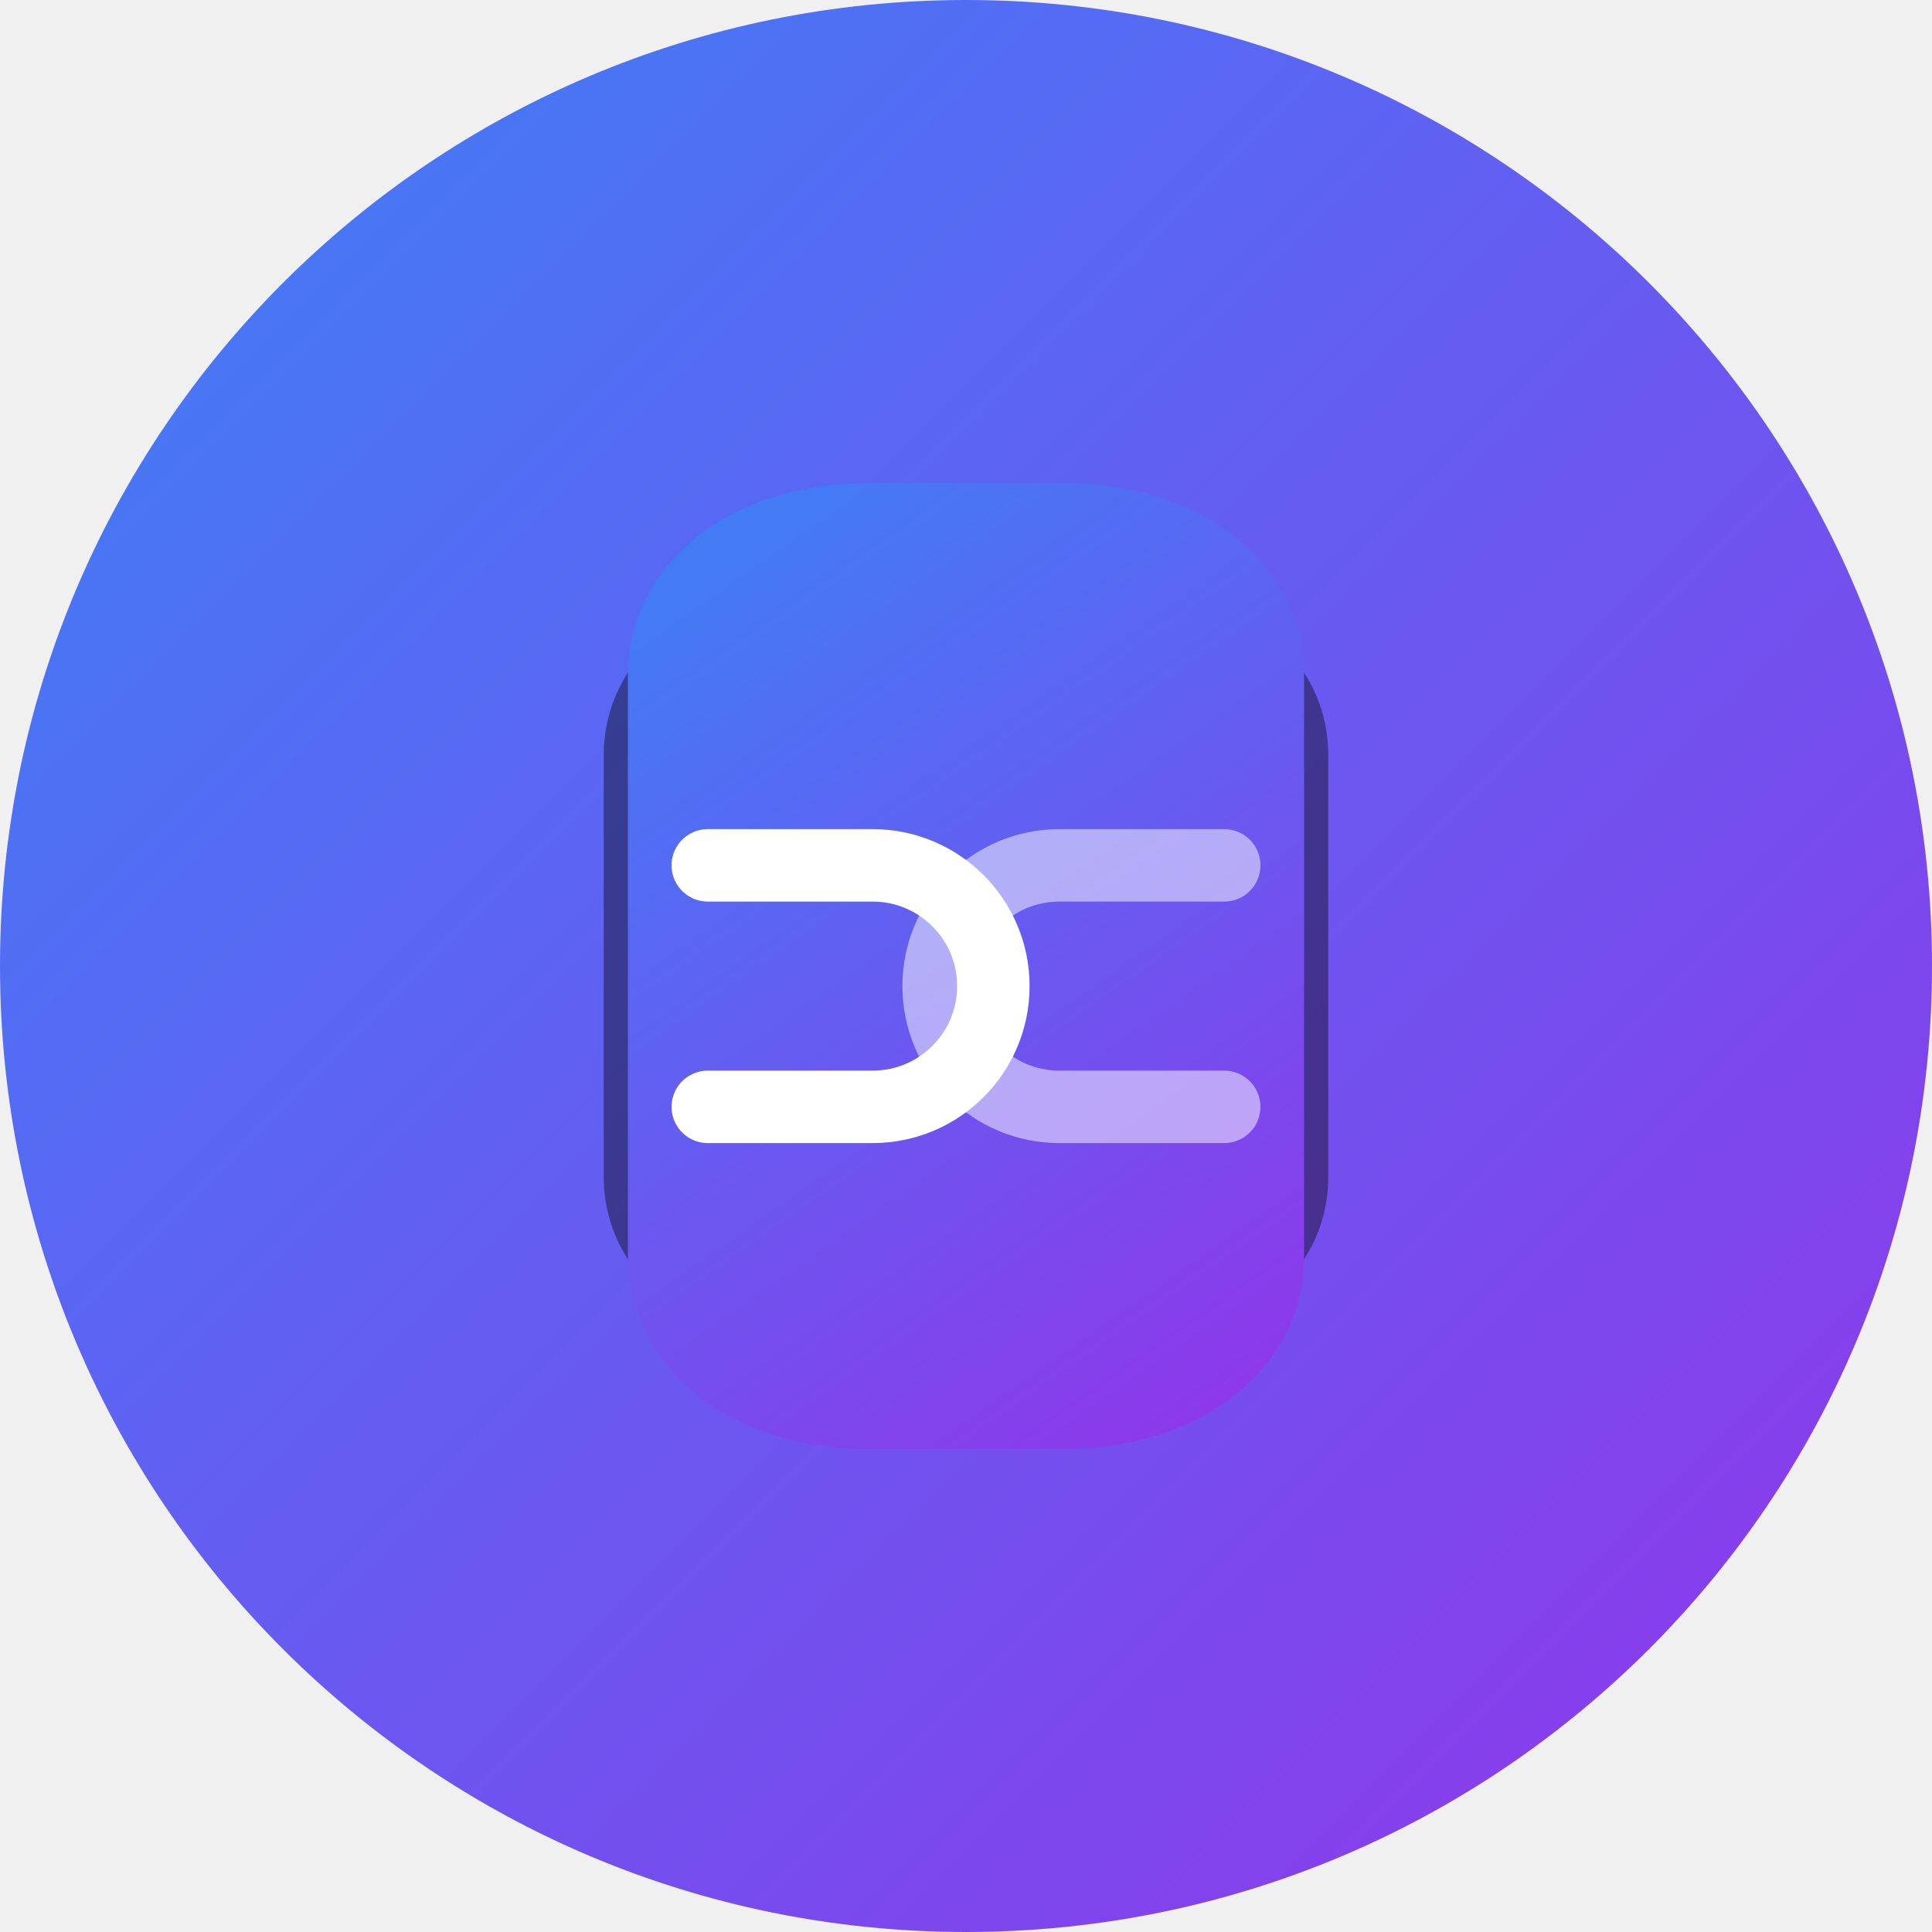
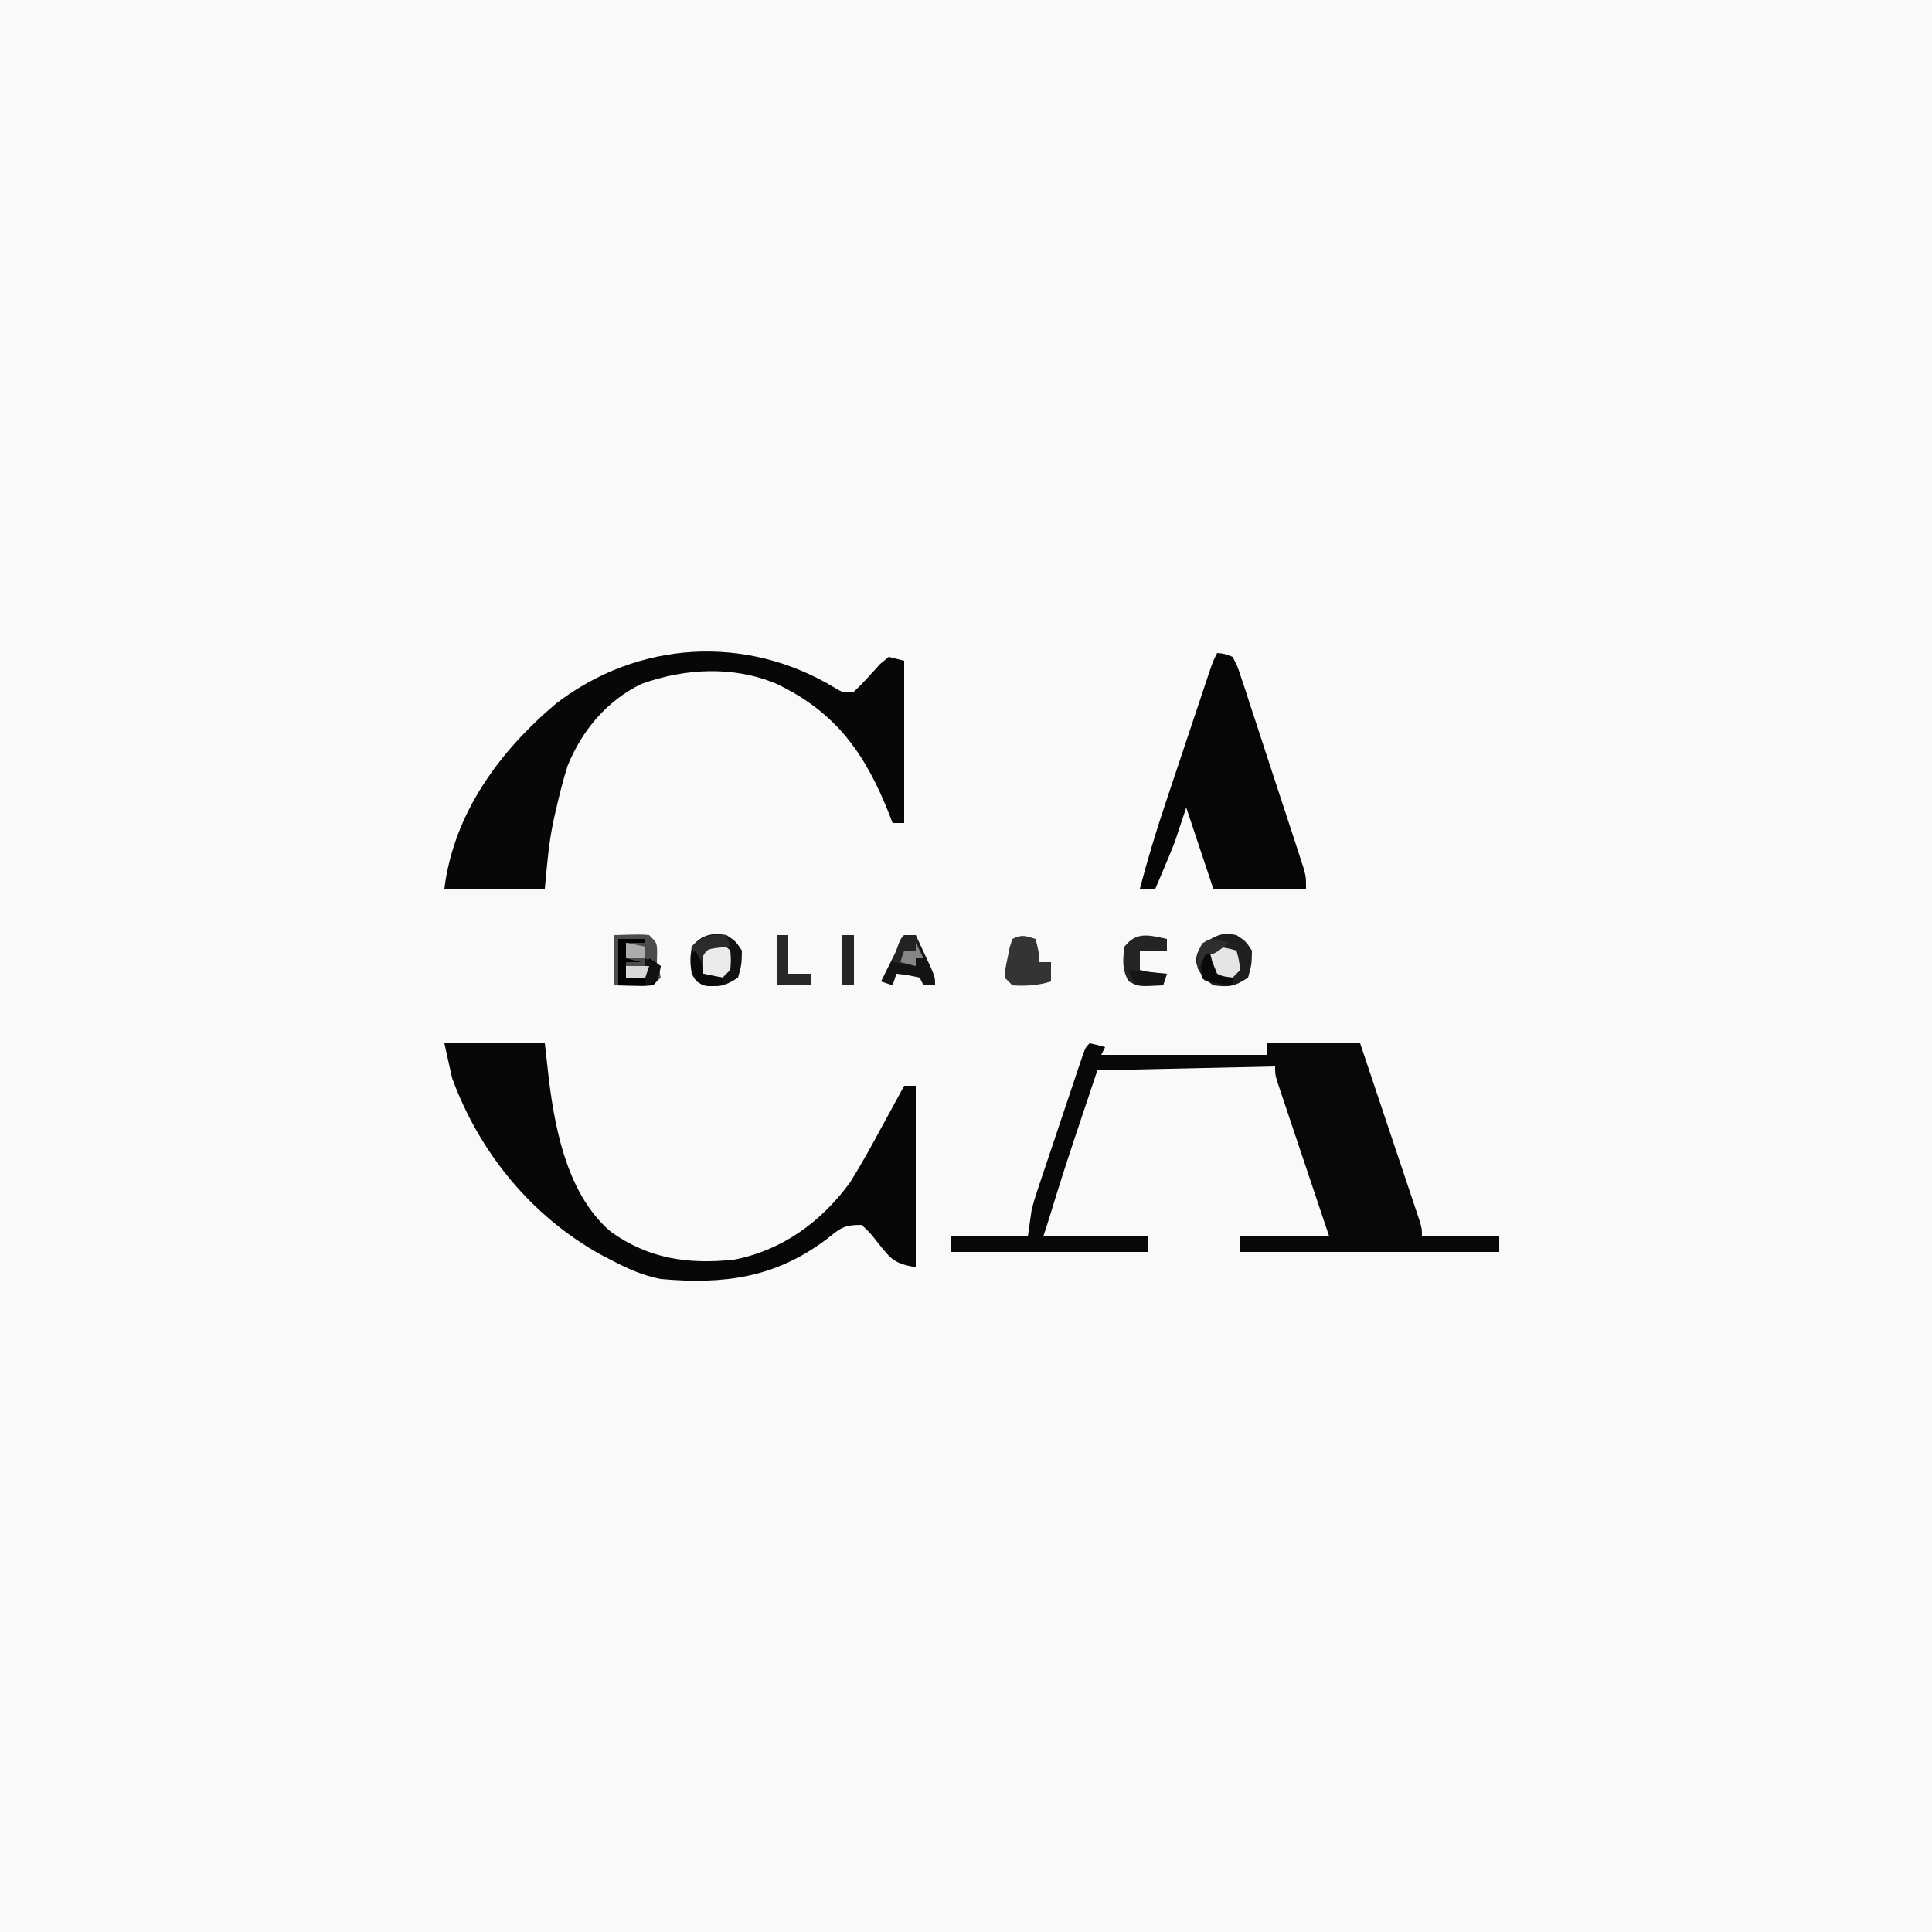
- <svg xmlns="http://www.w3.org/2000/svg" width="32" height="32" viewBox="0 0 32 32" fill="none">
-   <circle cx="16" cy="16" r="16" fill="url(#paint0_linear)" />
-   <path d="M10 12.5C10 11.119 11.119 10 12.5 10H19.5C20.881 10 22 11.119 22 12.5V19.5C22 20.881 20.881 22 19.5 22H12.5C11.119 22 10 20.881 10 19.5V12.5Z" fill="black" fill-opacity="0.4" />
-   <path d="M14.4 8L17.6 8C19.925 8 21.6 9.349 21.6 11.2V20.8C21.6 22.651 19.925 24 17.6 24H14.4C12.075 24 10.4 22.651 10.4 20.8V11.2C10.4 9.349 12.075 8 14.4 8Z" fill="url(#paint1_linear)" />
-   <path d="M11.723 14.333H14.453C15.558 14.333 16.453 15.229 16.453 16.333V16.333C16.453 17.438 15.558 18.333 14.453 18.333H11.723" stroke="white" stroke-width="1.2" stroke-linecap="round" stroke-linejoin="round" />
-   <path d="M20.277 14.333H17.547C16.442 14.333 15.547 15.229 15.547 16.333V16.333C15.547 17.438 16.442 18.333 17.547 18.333H20.277" stroke="white" stroke-opacity="0.5" stroke-width="1.2" stroke-linecap="round" stroke-linejoin="round" />
-   <defs>
-     <linearGradient id="paint0_linear" x1="0" y1="0" x2="32" y2="32" gradientUnits="userSpaceOnUse">
-       <stop stop-color="#3B82F6" />
-       <stop offset="1" stop-color="#9333EA" />
-     </linearGradient>
-     <linearGradient id="paint1_linear" x1="10.4" y1="8" x2="21.6" y2="24" gradientUnits="userSpaceOnUse">
-       <stop stop-color="#3B82F6" />
-       <stop offset="1" stop-color="#9333EA" />
-     </linearGradient>
-   </defs>
+ <svg xmlns="http://www.w3.org/2000/svg" version="1.1" width="500" height="500">
+   <path d="M0 0 C165 0 330 0 500 0 C500 165 500 330 500 500 C335 500 170 500 0 500 C0 335 0 170 0 0 Z " fill="#F9F9F9" transform="translate(0,0)" />
+   <path d="M0 0 C2.062 0.438 2.062 0.438 4 1 C3.67 1.66 3.34 2.32 3 3 C17.19 3 31.38 3 46 3 C46 2.01 46 1.02 46 0 C53.92 0 61.84 0 70 0 C72.281 6.798 74.561 13.597 76.836 20.398 C77.611 22.713 78.387 25.027 79.164 27.341 C80.279 30.662 81.39 33.983 82.5 37.305 C82.85 38.344 83.2 39.384 83.561 40.455 C83.881 41.416 84.201 42.377 84.531 43.367 C84.958 44.639 84.958 44.639 85.393 45.937 C86 48 86 48 86 50 C92.6 50 99.2 50 106 50 C106 51.32 106 52.64 106 54 C83.89 54 61.78 54 39 54 C39 52.68 39 51.36 39 50 C46.59 50 54.18 50 62 50 C60.989 46.991 59.979 43.983 58.938 40.883 C57.964 37.977 56.991 35.071 56.019 32.166 C55.341 30.142 54.662 28.118 53.981 26.095 C53.006 23.192 52.034 20.288 51.062 17.383 C50.756 16.474 50.45 15.566 50.135 14.63 C49.854 13.789 49.574 12.949 49.285 12.083 C49.036 11.341 48.788 10.599 48.531 9.835 C48 8 48 8 48 6 C32.82 6.33 17.64 6.66 2 7 C0.598 11.187 -0.805 15.374 -2.25 19.688 C-2.683 20.979 -3.117 22.27 -3.563 23.6 C-5.867 30.495 -8.081 37.411 -10.194 44.366 C-10.771 46.252 -11.376 48.129 -12 50 C-3.09 50 5.82 50 15 50 C15 51.32 15 52.64 15 54 C-1.83 54 -18.66 54 -36 54 C-36 52.68 -36 51.36 -36 50 C-29.4 50 -22.8 50 -16 50 C-15.67 47.69 -15.34 45.38 -15 43 C-14.586 41.442 -14.129 39.894 -13.617 38.366 C-13.34 37.529 -13.063 36.691 -12.778 35.829 C-12.48 34.95 -12.182 34.07 -11.875 33.164 C-11.568 32.244 -11.261 31.324 -10.945 30.376 C-10.299 28.444 -9.65 26.513 -8.998 24.583 C-7.997 21.616 -7.006 18.646 -6.016 15.676 C-5.386 13.797 -4.756 11.918 -4.125 10.039 C-3.678 8.702 -3.678 8.702 -3.222 7.337 C-2.945 6.519 -2.668 5.701 -2.383 4.858 C-2.139 4.135 -1.896 3.412 -1.645 2.668 C-1 1 -1 1 0 0 Z " fill="#080808" transform="translate(282,270)" />
+   <path d="M0 0 C8.58 0 17.16 0 26 0 C26.371 3.3 26.742 6.6 27.125 10 C28.852 23.499 32.212 39.477 43.062 48.766 C52.912 55.811 63.137 57.26 75 56 C87.538 53.542 97.522 46.207 105 36 C107.856 31.429 110.45 26.746 113 22 C113.606 20.897 114.212 19.793 114.836 18.656 C116.234 16.109 117.622 13.558 119 11 C119.99 11 120.98 11 122 11 C122 26.51 122 42.02 122 58 C116.409 56.882 115.847 56.154 112.438 51.938 C110.287 49.174 110.287 49.174 108 47 C103.293 47 102.515 47.837 98.938 50.688 C85.606 60.753 72.305 62.447 56 61 C51.323 60.107 47.19 58.228 43 56 C41.703 55.331 41.703 55.331 40.379 54.648 C22.415 44.616 9.08 28.265 2 9 C1.34 6.03 0.68 3.06 0 0 Z " fill="#070707" transform="translate(115,270)" />
+   <path d="M0 0 C2.264 1.403 2.264 1.403 5.242 1.172 C7.635 -1.088 9.788 -3.511 11.988 -5.957 C12.732 -6.574 13.476 -7.192 14.242 -7.828 C15.562 -7.498 16.882 -7.168 18.242 -6.828 C18.242 7.032 18.242 20.892 18.242 35.172 C17.252 35.172 16.262 35.172 15.242 35.172 C14.962 34.433 14.683 33.695 14.395 32.934 C8.193 17.239 0.606 6.491 -14.758 -0.828 C-25.858 -5.574 -38.537 -4.88 -49.758 -0.828 C-58.707 3.514 -65.116 11.17 -68.852 20.332 C-70.084 24.195 -71.042 28.095 -71.945 32.047 C-72.196 33.143 -72.196 33.143 -72.452 34.261 C-73.744 40.301 -74.188 45.908 -74.758 52.172 C-83.338 52.172 -91.918 52.172 -100.758 52.172 C-98.326 32.718 -86.546 16.604 -71.758 4.172 C-50.548 -12.029 -22.781 -13.655 0 0 Z " fill="#070707" transform="translate(215.7578,177.8281)" />
+   <path d="M0 0 C1.863 0.169 1.863 0.169 4 1 C5.202 3.264 5.202 3.264 6.198 6.298 C6.768 7.995 6.768 7.995 7.35 9.727 C7.745 10.959 8.14 12.191 8.547 13.461 C8.966 14.731 9.386 16 9.808 17.269 C10.688 19.931 11.558 22.596 12.419 25.264 C13.524 28.684 14.646 32.098 15.775 35.51 C16.851 38.762 17.918 42.018 18.984 45.273 C19.387 46.502 19.79 47.73 20.206 48.995 C20.573 50.133 20.941 51.271 21.319 52.443 C21.808 53.947 21.808 53.947 22.306 55.482 C23 58 23 58 23 61 C15.08 61 7.16 61 -1 61 C-3.31 54.07 -5.62 47.14 -8 40 C-8.99 42.97 -9.98 45.94 -11 49 C-11.87 51.198 -12.762 53.387 -13.688 55.562 C-14.124 56.595 -14.561 57.628 -15.012 58.691 C-15.338 59.453 -15.664 60.215 -16 61 C-17.32 61 -18.64 61 -20 61 C-18.011 53.402 -15.742 45.941 -13.242 38.496 C-12.894 37.451 -12.545 36.406 -12.186 35.329 C-11.456 33.143 -10.725 30.957 -9.993 28.772 C-8.868 25.416 -7.748 22.059 -6.629 18.701 C-5.917 16.57 -5.205 14.439 -4.492 12.309 C-3.989 10.801 -3.989 10.801 -3.476 9.263 C-3.165 8.337 -2.855 7.412 -2.535 6.459 C-2.125 5.236 -2.125 5.236 -1.707 3.989 C-1 2 -1 2 0 0 Z " fill="#060606" transform="translate(315,169)" />
+   <path d="M0 0 C2.375 1.562 2.375 1.562 4 4 C3.938 7.625 3.938 7.625 3 11 C-0.491 13.327 -1.892 13.503 -6 13 C-8.785 11.021 -9.811 9.841 -10.562 6.5 C-10 4 -10 4 -7.812 1.688 C-4.751 -0.15 -3.48 -0.714 0 0 Z " fill="#1F1F1F" transform="translate(320,242)" />
+   <path d="M0 0 C6.836 -0.195 6.836 -0.195 9 0 C11 2 11 2 11.062 4.375 C11.042 5.241 11.021 6.107 11 7 C11.206 7.722 11.412 8.444 11.625 9.188 C11.749 9.786 11.873 10.384 12 11 C10 13 10 13 7.617 13.195 C6.712 13.172 5.807 13.149 4.875 13.125 C2.462 13.063 2.462 13.063 0 13 C0 8.71 0 4.42 0 0 Z " fill="#4C4C4C" transform="translate(159,242)" />
+   <path d="M0 0 C2.375 1.562 2.375 1.562 4 4 C3.938 7.625 3.938 7.625 3 11 C-0.469 13.313 -1.922 13.425 -6 13 C-7.875 11.938 -7.875 11.938 -9 10 C-9.438 6.5 -9.438 6.5 -9 3 C-6.359 -0.032 -3.93 -0.688 0 0 Z " fill="#121212" transform="translate(188,242)" />
+   <path d="M0 0 C0.553 2.076 1 3.844 1 6 C1.99 6 2.98 6 4 6 C4 7.65 4 9.3 4 11 C0.614 12.042 -2.467 12.23 -6 12 C-6.66 11.34 -7.32 10.68 -8 10 C-7.828 7.652 -7.828 7.652 -7.25 4.938 C-7.07 4.039 -6.889 3.141 -6.703 2.215 C-6.471 1.484 -6.239 0.753 -6 0 C-3.509 -1.245 -2.589 -0.777 0 0 Z " fill="#343434" transform="translate(268,243)" />
+   <path d="M0 0 C0.99 0 1.98 0 3 0 C3.838 1.79 4.67 3.582 5.5 5.375 C5.964 6.373 6.428 7.37 6.906 8.398 C8 11 8 11 8 13 C7.01 13 6.02 13 5 13 C4.67 12.34 4.34 11.68 4 11 C0.971 10.342 0.971 10.342 -2 10 C-2.33 10.99 -2.66 11.98 -3 13 C-3.99 12.67 -4.98 12.34 -6 12 C-4.02 8.04 -2.04 4.08 0 0 Z " fill="#131313" transform="translate(234,242)" />
+   <path d="M0 0 C0 0.99 0 1.98 0 3 C-2.31 3 -4.62 3 -7 3 C-7 4.65 -7 6.3 -7 8 C-4.509 8.687 -2.621 9 0 9 C-0.33 9.99 -0.66 10.98 -1 12 C-7.345 12.359 -7.345 12.359 -9.938 10.938 C-11.633 7.845 -11.431 5.445 -11 2 C-7.864 -2.014 -4.611 -0.975 0 0 Z " fill="#242424" transform="translate(302,243)" />
+   <path d="M0 0 C2.31 0 4.62 0 7 0 C7 0.33 7 0.66 7 1 C5.35 1 3.7 1 2 1 C2 2.32 2 3.64 2 5 C3.32 5.33 4.64 5.66 6 6 C4.68 6 3.36 6 2 6 C2 7.32 2 8.64 2 10 C3.65 9.67 5.3 9.34 7 9 C7.33 7.68 7.66 6.36 8 5 C8.99 5.66 9.98 6.32 11 7 C10.125 10.875 10.125 10.875 9 12 C5.997 12.142 3.008 12.042 0 12 C0 8.04 0 4.08 0 0 Z " fill="#000000" transform="translate(160,243)" />
+   <path d="M0 0 C0.99 0 1.98 0 3 0 C3 3.3 3 6.6 3 10 C4.98 10 6.96 10 9 10 C9 10.99 9 11.98 9 13 C6.03 13 3.06 13 0 13 C0 8.71 0 4.42 0 0 Z " fill="#282828" transform="translate(201,242)" />
+   <path d="M0 0 C2.625 0.375 2.625 0.375 5 1 C5.625 3.375 5.625 3.375 6 6 C5.34 6.66 4.68 7.32 4 8 C1.375 7.625 1.375 7.625 -1 7 C-1.625 4.625 -1.625 4.625 -2 2 C-1.34 1.34 -0.68 0.68 0 0 Z " fill="#E5E5E5" transform="translate(315,245)" />
+   <path d="M0 0 C2.5 0.125 2.5 0.125 3.5 1.125 C3.688 3.562 3.688 3.562 3.5 6.125 C2.84 6.785 2.18 7.445 1.5 8.125 C-1.125 7.75 -1.125 7.75 -3.5 7.125 C-3.543 5.125 -3.541 3.125 -3.5 1.125 C-2.5 0.125 -2.5 0.125 0 0 Z " fill="#EBEBEB" transform="translate(185.5,244.875)" />
+   <path d="M0 0 C0.99 0 1.98 0 3 0 C3.66 1.98 4.32 3.96 5 6 C4.34 6 3.68 6 3 6 C3 6.66 3 7.32 3 8 C0.03 7.505 0.03 7.505 -3 7 C-1.125 1.125 -1.125 1.125 0 0 Z " fill="#232323" transform="translate(234,242)" />
+   <path d="M0 0 C0.99 0 1.98 0 3 0 C3 4.29 3 8.58 3 13 C2.01 13 1.02 13 0 13 C0 8.71 0 4.42 0 0 Z " fill="#262626" transform="translate(218,242)" />
+   <path d="M0 0 C0.33 0.99 0.66 1.98 1 3 C-0.423 3.124 -0.423 3.124 -1.875 3.25 C-5.105 3.651 -5.105 3.651 -6.375 6.062 C-6.581 6.702 -6.787 7.341 -7 8 C-7.66 6.35 -8.32 4.7 -9 3 C-5.928 0.269 -4.096 -0.341 0 0 Z " fill="#2B2B2B" transform="translate(188,242)" />
+   <path d="M0 0 C0.33 0 0.66 0 1 0 C1.248 0.969 1.495 1.939 1.75 2.938 C2.163 3.948 2.575 4.959 3 6 C5.032 6.969 5.032 6.969 7 7 C7 7.66 7 8.32 7 9 C0.125 8.125 0.125 8.125 -1 7 C-1.125 4 -1.125 4 -1 1 C-0.67 0.67 -0.34 0.34 0 0 Z " fill="#0A0A0A" transform="translate(312,246)" />
+   <path d="M0 0 C2 3.75 2 3.75 2 6 C3.65 6.33 5.3 6.66 7 7 C7 7.66 7 8.32 7 9 C2.551 9.361 2.551 9.361 0.188 7.812 C-1.382 5.416 -1.296 3.81 -1 1 C-0.67 0.67 -0.34 0.34 0 0 Z " fill="#0A0A0A" transform="translate(180,246)" />
+   <path d="M0 0 C3.3 0.33 6.6 0.66 10 1 C9.67 1.99 9.34 2.98 9 4 C6.69 4 4.38 4 2 4 C1.34 2.68 0.68 1.36 0 0 Z " fill="#151515" transform="translate(292,251)" />
+   <path d="M0 0 C1.98 0.99 1.98 0.99 4 2 C3.688 3.938 3.688 3.938 3 6 C2.01 6.33 1.02 6.66 0 7 C0 4.69 0 2.38 0 0 Z " fill="#121212" transform="translate(167,248)" />
+   <path d="M0 0 C2.475 0.495 2.475 0.495 5 1 C5 1.99 5 2.98 5 4 C3.35 4 1.7 4 0 4 C0 2.68 0 1.36 0 0 Z " fill="#ACACAC" transform="translate(162,244)" />
+   <path d="M0 0 C1.145 0.34 1.145 0.34 2.312 0.688 C-1.438 3.688 -1.438 3.688 -3.688 3.688 C-4.348 5.008 -5.008 6.327 -5.688 7.688 C-5.915 4.884 -6.028 3.226 -4.5 0.812 C-2.688 -0.312 -2.688 -0.312 0 0 Z " fill="#2E2E2E" transform="translate(315.6875,243.3125)" />
+   <path d="M0 0 C0.66 1.32 1.32 2.64 2 4 C1.34 4 0.68 4 0 4 C0 4.66 0 5.32 0 6 C-1.32 5.67 -2.64 5.34 -4 5 C-3.67 4.01 -3.34 3.02 -3 2 C-2.01 2 -1.02 2 0 2 C0 1.34 0 0.68 0 0 Z " fill="#858585" transform="translate(237,244)" />
+   <path d="M0 0 C1.98 0 3.96 0 6 0 C5.67 0.99 5.34 1.98 5 3 C3.35 3 1.7 3 0 3 C0 2.01 0 1.02 0 0 Z " fill="#D8D8D8" transform="translate(162,250)" />
</svg>
